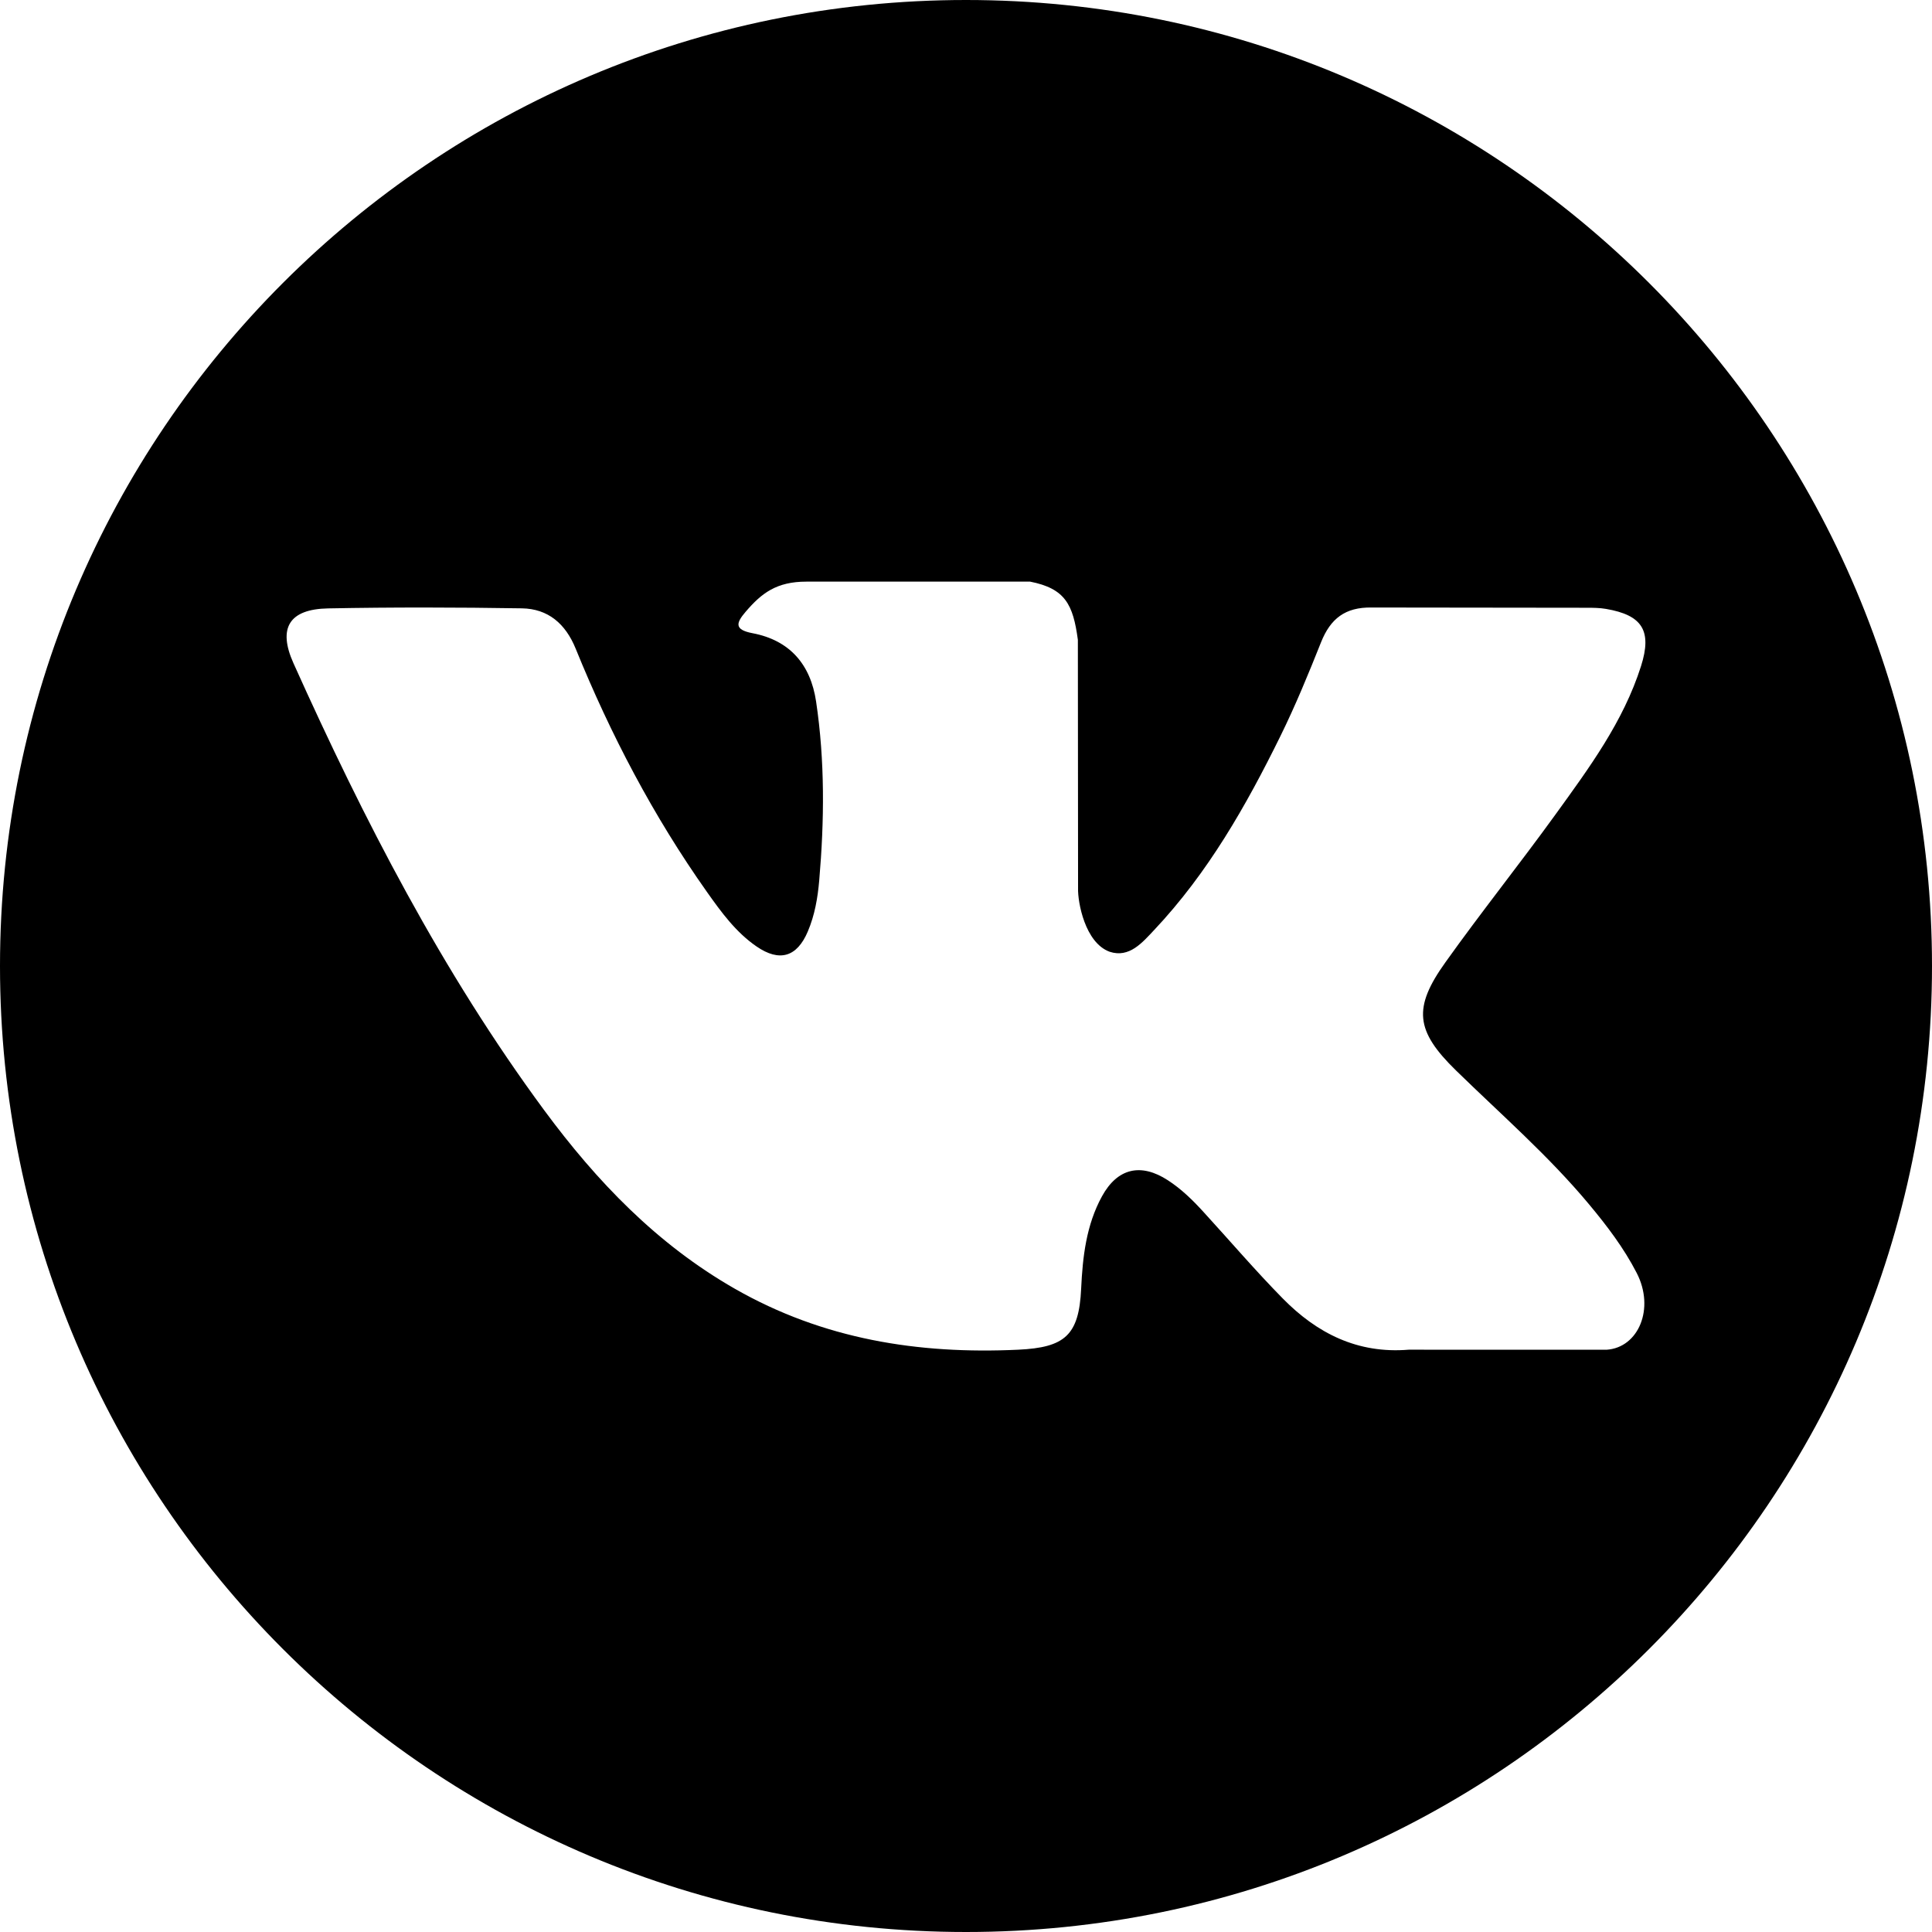
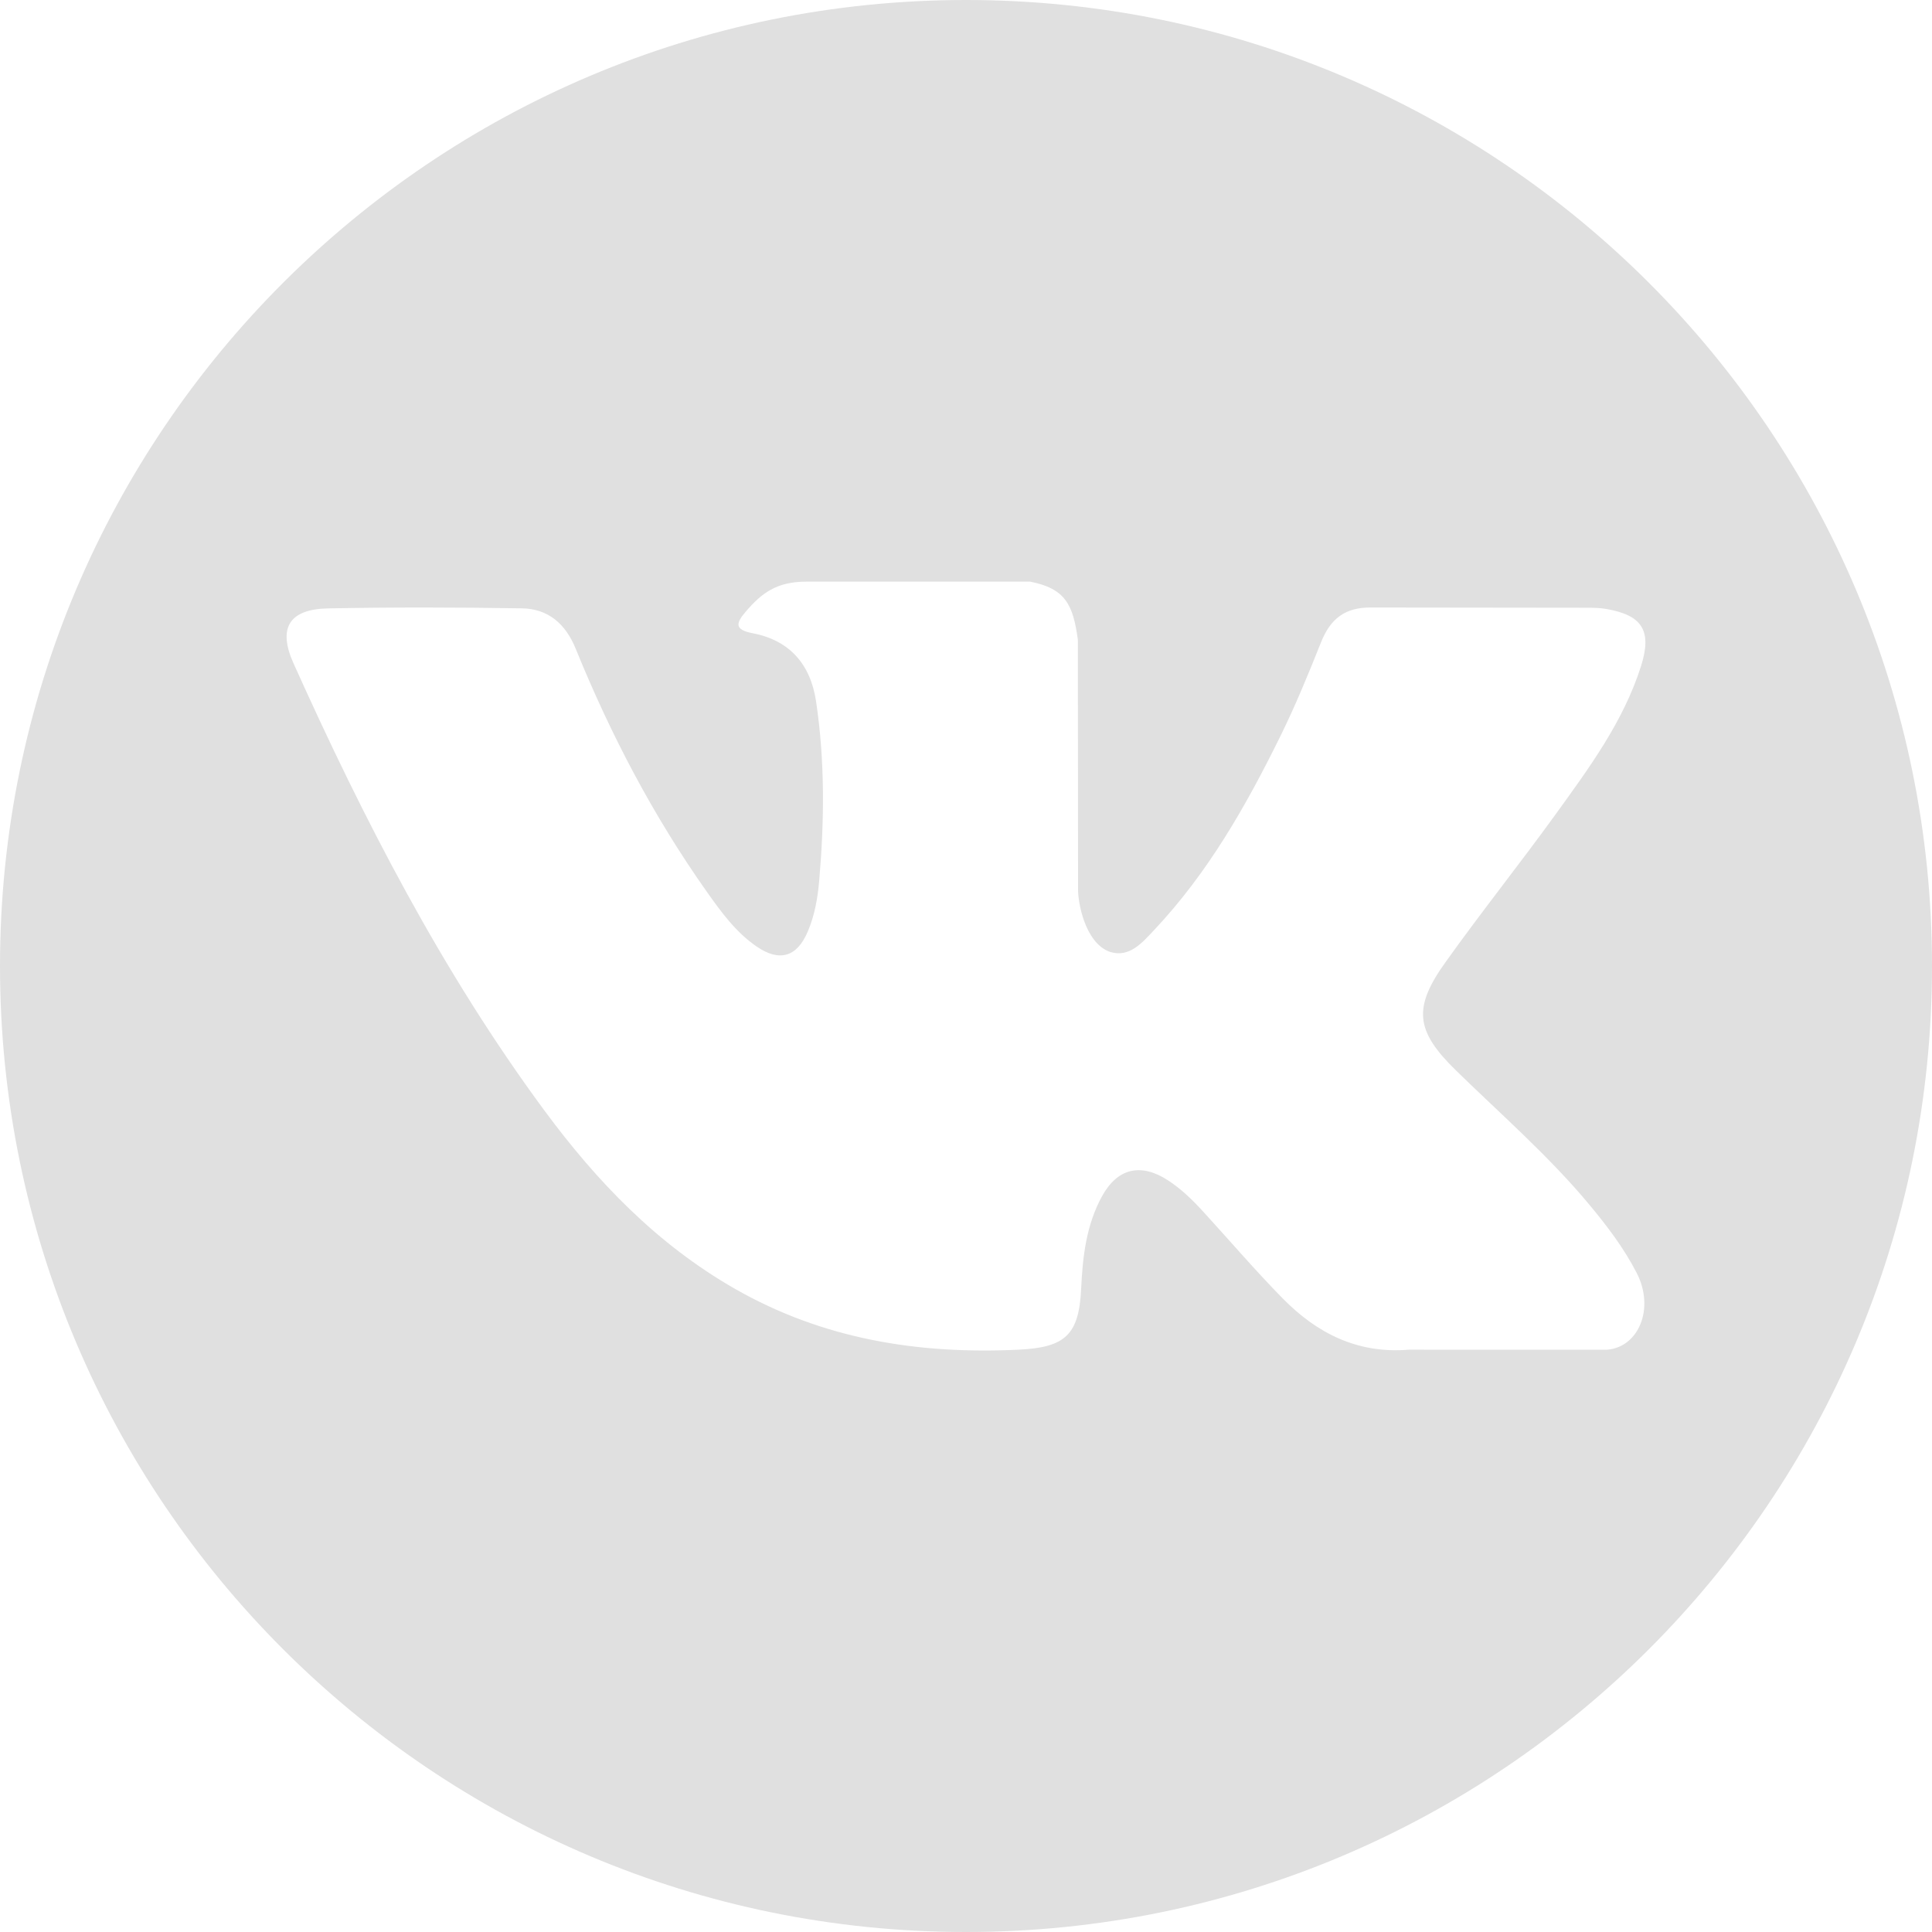
- <svg xmlns="http://www.w3.org/2000/svg" version="1.1" id="Capa_1" x="0px" y="0px" width="97.75px" height="97.75px" viewBox="0 0 97.75 97.75" style="enable-background:new 0 0 97.75 97.75;" xml:space="preserve">
+ <svg xmlns="http://www.w3.org/2000/svg" version="1.1" id="Capa_1" x="0px" y="0px" width="97.75px" height="97.75px" viewBox="0 0 97.75 97.75" style="enable-background:new 0 0 97.75 97.75;" xml:space="preserve" fill="#e0e0e0">
  <g>
    <path d="M48.875,0C21.883,0,0,21.882,0,48.875S21.883,97.75,48.875,97.75S97.75,75.868,97.75,48.875S75.867,0,48.875,0z    M73.667,54.161c2.278,2.225,4.688,4.319,6.733,6.774c0.906,1.086,1.76,2.209,2.41,3.472c0.928,1.801,0.09,3.776-1.522,3.883   l-10.013-0.002c-2.586,0.214-4.644-0.829-6.379-2.597c-1.385-1.409-2.67-2.914-4.004-4.371c-0.545-0.598-1.119-1.161-1.803-1.604   c-1.365-0.888-2.551-0.616-3.333,0.81c-0.797,1.451-0.979,3.059-1.055,4.674c-0.109,2.361-0.821,2.978-3.19,3.089   c-5.062,0.237-9.865-0.531-14.329-3.083c-3.938-2.251-6.986-5.428-9.642-9.025c-5.172-7.012-9.133-14.708-12.692-22.625   c-0.801-1.783-0.215-2.737,1.752-2.774c3.268-0.063,6.536-0.055,9.804-0.003c1.33,0.021,2.21,0.782,2.721,2.037   c1.766,4.345,3.931,8.479,6.644,12.313c0.723,1.021,1.461,2.039,2.512,2.76c1.16,0.796,2.044,0.533,2.591-0.762   c0.35-0.823,0.501-1.703,0.577-2.585c0.26-3.021,0.291-6.041-0.159-9.05c-0.28-1.883-1.339-3.099-3.216-3.455   c-0.956-0.181-0.816-0.535-0.351-1.081c0.807-0.944,1.563-1.528,3.074-1.528l11.313-0.002c1.783,0.35,2.183,1.15,2.425,2.946   l0.01,12.572c-0.021,0.695,0.349,2.755,1.597,3.21c1,0.33,1.66-0.472,2.258-1.105c2.713-2.879,4.646-6.277,6.377-9.794   c0.764-1.551,1.423-3.156,2.063-4.764c0.476-1.189,1.216-1.774,2.558-1.754l10.894,0.013c0.321,0,0.647,0.003,0.965,0.058   c1.836,0.314,2.339,1.104,1.771,2.895c-0.894,2.814-2.631,5.158-4.329,7.508c-1.82,2.516-3.761,4.944-5.563,7.471   C71.48,50.992,71.611,52.155,73.667,54.161z" />
  </g>
  <g>
</g>
  <g>
</g>
  <g>
</g>
  <g>
</g>
  <g>
</g>
  <g>
</g>
  <g>
</g>
  <g>
</g>
  <g>
</g>
  <g>
</g>
  <g>
</g>
  <g>
</g>
  <g>
</g>
  <g>
</g>
  <g>
</g>
</svg>
